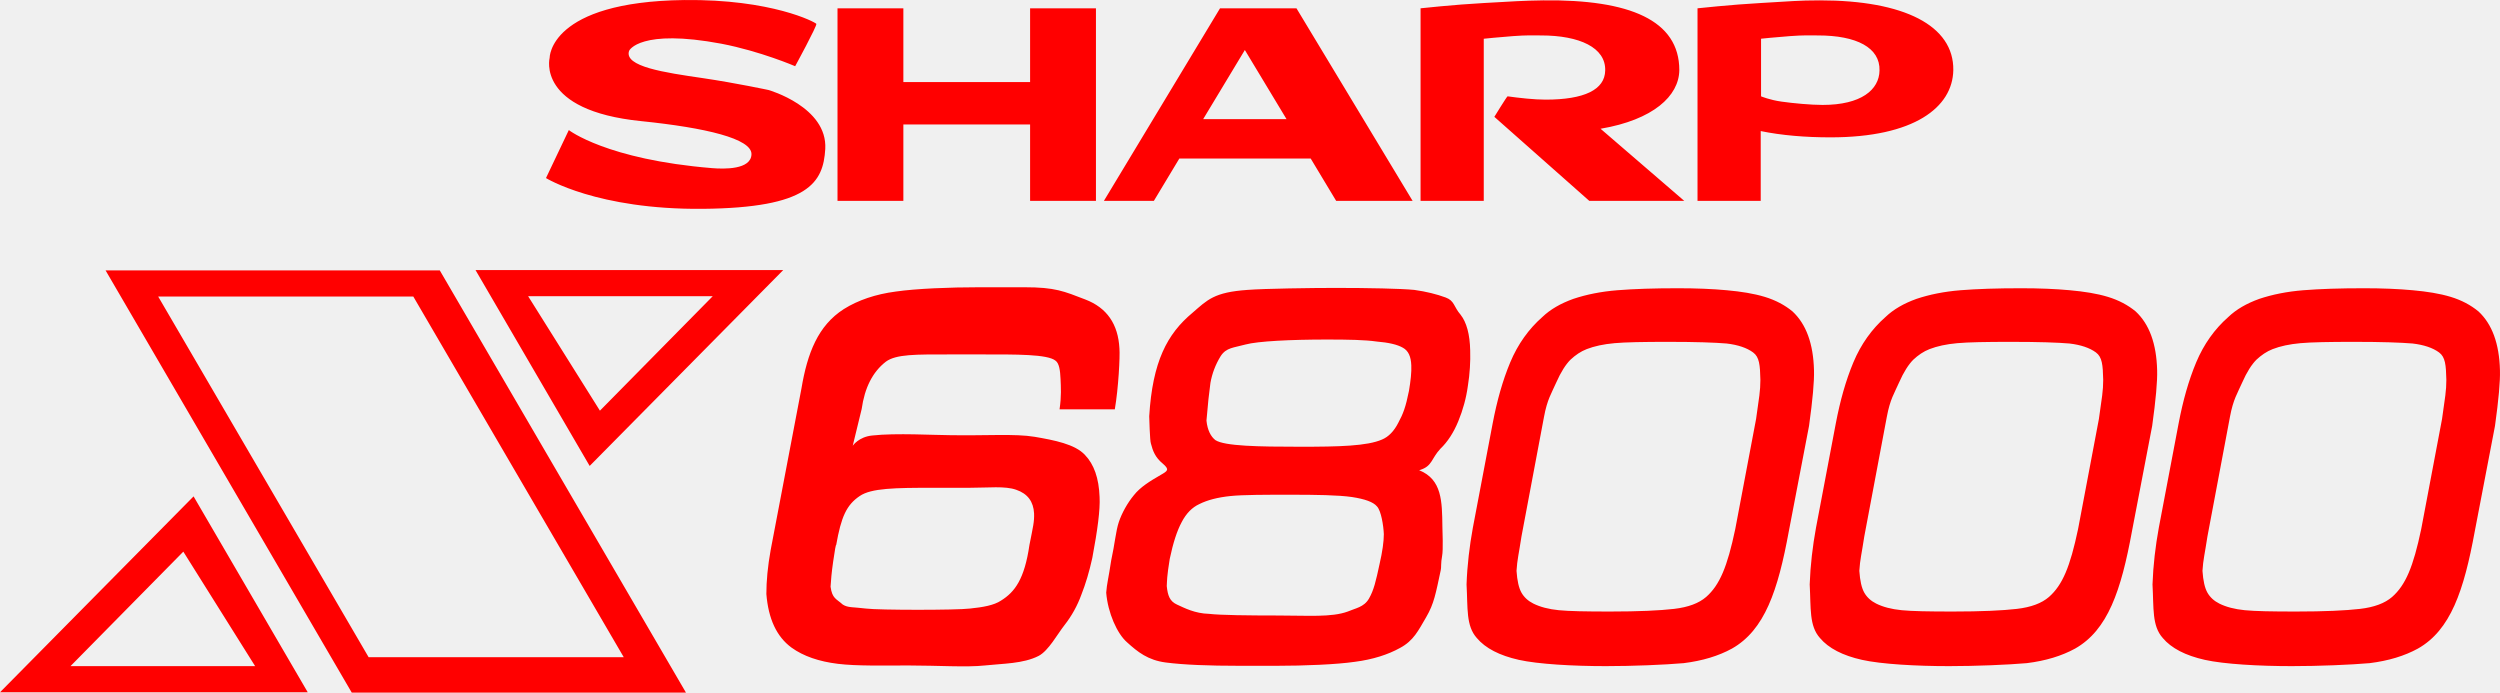
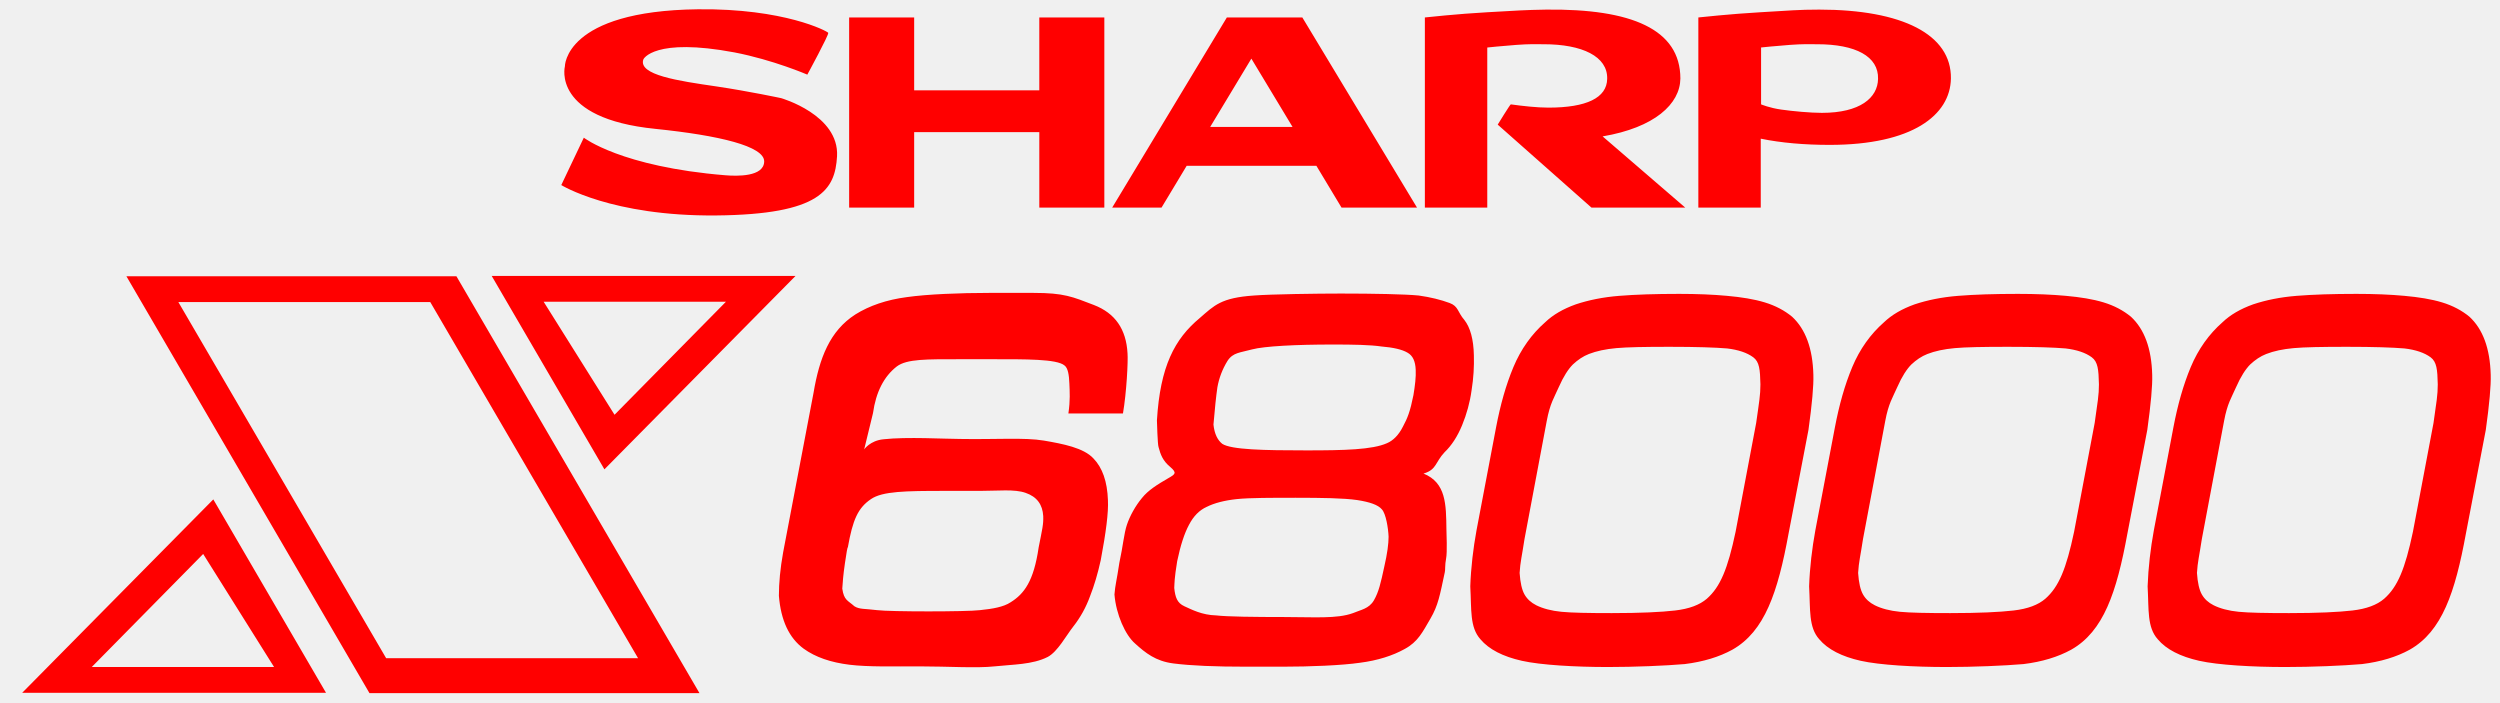
- <svg xmlns="http://www.w3.org/2000/svg" xml:space="preserve" width="400" height="110.817">
-   <path d="m30.9 81.2 74.4 127.6h101L131.9 81.2Zm15.9 7.9h77.1l63.6 109h-77.1zM57.5 149.5-1 208.7h93zm-3.1 16.7 21.7 34.6H20.3ZM177.2 140.3l58.5-59.2h-93zm3.1-16.7L158.6 89h55.8zM251.7 164.2c-.1-.2-.4 1.4-.9 4.9-.5 3.4-.7 6-.8 7.7.5 3.6 1.7 3.6 3.7 5.4 1.6 1 3 .7 7 1.2 3.9.5 27.4.5 31.4 0 4-.4 7.3-1 9.4-2.4 4.2-2.6 7.1-6.5 8.6-16.8 1.1-5.6 1.5-7 1.4-9.6-.2-3.5-1.9-5.9-5.4-7.1-3.4-1.2-8.4-.6-14-.6h-10.9c-11.8 0-18.9.1-22.4 2.5-4 2.7-5.6 6.3-7.1 14.8zm84.2-41h-16.7c.6-4 .4-6.7.3-9.2-.1-2.5-.4-4.7-1.5-5.5-2.4-2-12-1.9-22.3-1.9H286c-10.2 0-16.2-.1-19.3 2.2-4 3.1-6.4 7.9-7.3 14.3l-2.7 11.1s1.8-2.7 5.9-3.1c7.1-.8 19-.1 23.4-.1 10.9.2 19.8-.5 25.7.5 5.8 1 12.2 2.2 15.2 5.5 2.7 2.8 4.2 7 4.4 12.7.2 3.8-.6 9.9-2.2 18.4-.9 4.1-2 7.8-3.3 11.1-1.2 3.3-2.9 6.4-5.1 9.2-2.2 2.8-4.8 7.7-7.8 9.3-4.7 2.4-10.8 2.3-16.3 2.9-5.5.6-14.3 0-23 0-7.8 0-15.7.2-21.4-.5-5.7-.7-10.4-2.3-14-4.9-4.5-3.3-7-8.7-7.6-16.2 0-3.9.4-8.3 1.3-13.3l9.3-48.8c1.8-10.7 5-19 12.8-24 4.3-2.7 9.6-4.5 15.7-5.3 6.2-.9 16.4-1.3 25.2-1.3h13.7c9.3 0 11.9 1.2 18.4 3.7 6.5 2.5 9.9 7.4 10.3 14.8.2 2.4-.3 12-1.4 18.4zM400 102.1c-11 0-20.9.5-24.6 1.5-3.6 1-5.8.9-7.5 3.5-1.6 2.6-2.6 5.3-3.1 8.1-.4 2.8-.8 6.6-1.2 11.4.3 2.9 1.3 4.8 2.7 5.9 2.8 1.8 12.8 2 25.7 2 11.6 0 20.2-.2 24.7-2.2 1.9-.8 3.6-2.5 4.9-5.1 1.4-2.6 2.2-4.6 3.2-9.6.5-3 .8-5.6.7-7.7-.1-2.7-.9-4.4-2.5-5.3-1.7-1-4.4-1.6-8-1.9-3.4-.5-8.5-.6-15-.6zm27.9 39.5c6.9 2.8 6.9 9.4 7 17.1 0 1.1.3 6.9-.1 8.9s-.2 3.5-.4 4.2c-1.5 7-2 10.1-4.4 14.2-2.4 4.1-3.8 7.1-7.9 9.3-3.6 2-8.2 3.5-13.7 4.2-5.5.8-15.2 1.2-23.7 1.2h-11c-9.5 0-17-.3-22.4-1-5.4-.7-8.5-3.2-11.7-6.1-3-2.6-5.8-8.9-6.3-15 .2-2.8.7-4.3 1.5-9.7 1.1-5 1.4-8.9 2.3-11.6.9-2.7 2.6-5.8 4.6-8.2 1.9-2.4 4.8-4.2 8.1-6.1 2.1-1.2 2.7-1.6.6-3.4-2.3-1.9-3-3.8-3.6-6.1-.3-.7-.5-8-.5-8.2 1-16.5 5.4-24.9 13.1-31.3 4.5-3.9 6.5-6.2 16.6-6.9 5.2-.4 19.4-.6 26.6-.6 10 0 19.7.2 23.8.6 3.6.5 6.8 1.3 9.5 2.3 2.7 1 2.4 2.8 4.5 5.2 1.8 2.3 2.8 5.9 2.9 10.8.1 3.4-.1 7-.7 10.7-.5 3.7-1.5 7.3-2.9 10.7-1.4 3.4-3.2 6.2-5.4 8.3-2.8 3-2.4 5.2-6.1 6.4-.8.3-1.2.1-1.2 0s.3-.1.9.1zm-39.1 7.4c-7 0-14.2 0-18 .4-3.8.4-6.9 1.2-9.3 2.4-2.2 1-4 2.8-5.4 5.5-1.4 2.6-2.6 6.3-3.6 11.1-.9 5.5-.8 6.6-.9 8.2.3 2.9.9 4.6 3.1 5.6s5.4 2.7 9.7 2.8c3.3.4 12 .5 20.8.5 9.1 0 16.2.6 21.1-1.2 2.3-1 4.9-1.3 6.4-3.9 1.5-2.6 2.1-5.3 3.2-10.4.9-3.9 1.3-6.9 1.3-9.1-.1-2.5-.8-7.1-2.1-8.4-1.1-1.3-3.6-2.2-7.5-2.8-4.1-.6-10.9-.7-18.8-.7zM484.3 200.8c-9.9 0-20.5-.6-26.3-1.9-5.8-1.3-10.1-3.5-12.7-6.6-3.3-3.7-2.7-9-3.1-16.2.2-5.8.9-11.6 1.9-17.1l6-31.6c1.3-6.8 3-12.9 5.3-18.4 2.3-5.5 5.6-10.1 9.7-13.7 2.4-2.3 5.5-4.1 9.4-5.5 3.9-1.3 8.3-2.2 13.3-2.6 5-.4 11-.6 18.3-.6 5.5 0 10.4.2 14.7.6 4.4.4 8.2 1 11.5 2 3.3 1 6.1 2.5 8.4 4.4 4.1 3.8 6.3 9.7 6.5 17.8.1 3.3-.4 8.9-1.5 16.8l-6.1 31.8c-3.3 18-7.3 29.9-17.2 35.5-4 2.2-8.9 3.7-14.6 4.4-5.8.5-15.3.9-23.5.9zm18.9-98c-7.6 0-13 .1-16.3.4-3.3.3-6.1.9-8.4 1.8-1.8.7-3.4 1.8-4.9 3.2-1.4 1.4-2.9 3.7-4.3 6.9s-2.7 5-3.7 10.4l-6.8 36.1c-.8 5.3-1.3 7-1.5 10.4.2 3 .7 5.2 1.5 6.6.8 1.4 2 2.5 3.6 3.3 2 1 4.6 1.7 7.7 2 3.1.3 8.2.4 15.4.4 8.7 0 15.1-.3 19.4-.8 4.3-.5 7.5-1.7 9.7-3.6 4.1-3.6 6.4-9.1 8.8-20.5l6.3-33.3c.9-6.4 1.3-8.5 1.3-11.8-.1-4.5-.3-6.9-2.2-8.3-1.9-1.4-4.6-2.3-8-2.7-3.6-.3-9.4-.5-17.6-.5zM588 200.8c-9.9 0-20.5-.6-26.3-1.9-5.8-1.3-10.1-3.5-12.7-6.6-3.3-3.7-2.7-9-3.1-16.2.2-5.8.9-11.6 1.9-17.1l6-31.6c1.3-6.8 3-12.9 5.3-18.4 2.3-5.5 5.6-10.1 9.7-13.7 2.4-2.3 5.5-4.1 9.4-5.5 3.9-1.3 8.3-2.2 13.3-2.6 5-.4 11-.6 18.3-.6 5.5 0 10.4.2 14.7.6 4.4.4 8.2 1 11.5 2 3.3 1 6.1 2.5 8.4 4.4 4.1 3.8 6.3 9.7 6.5 17.8.1 3.3-.4 8.9-1.5 16.8l-6.1 31.8c-3.3 18-7.3 29.9-17.2 35.5-4 2.2-8.9 3.7-14.6 4.4-5.8.5-15.4.9-23.5.9zm18.8-98c-7.6 0-13 .1-16.3.4-3.3.3-6.1.9-8.4 1.8-1.8.7-3.4 1.8-4.9 3.2-1.4 1.4-2.9 3.7-4.3 6.9s-2.7 5-3.7 10.4l-6.8 36.1c-.8 5.3-1.3 7-1.5 10.4.2 3 .7 5.2 1.5 6.6.8 1.4 2 2.5 3.6 3.3 2 1 4.6 1.7 7.7 2 3.1.3 8.2.4 15.4.4 8.7 0 15.1-.3 19.4-.8 4.3-.5 7.5-1.7 9.7-3.6 4.1-3.6 6.4-9.1 8.8-20.5l6.3-33.3c.9-6.4 1.3-8.5 1.3-11.8-.1-4.5-.3-6.9-2.2-8.3-1.9-1.4-4.6-2.3-8-2.7-3.5-.3-9.3-.5-17.6-.5zM691.6 200.8c-9.9 0-20.5-.6-26.3-1.9-5.8-1.3-10.1-3.5-12.7-6.6-3.3-3.7-2.7-9-3.1-16.2.2-5.8.9-11.6 1.9-17.1l6-31.6c1.3-6.8 3-12.9 5.3-18.4 2.3-5.5 5.6-10.1 9.7-13.7 2.4-2.3 5.5-4.1 9.4-5.5 3.9-1.3 8.3-2.2 13.3-2.6 5-.4 11-.6 18.3-.6 5.5 0 10.4.2 14.7.6 4.4.4 8.2 1 11.5 2 3.3 1 6.1 2.5 8.4 4.4 4.1 3.8 6.3 9.7 6.5 17.8.1 3.3-.4 8.9-1.5 16.8l-6.1 31.8c-3.3 18-7.3 29.9-17.2 35.5-4 2.2-8.9 3.7-14.6 4.4-5.8.5-15.3.9-23.5.9zm18.9-98c-7.6 0-13 .1-16.3.4-3.3.3-6.1.9-8.4 1.8-1.8.7-3.4 1.8-4.9 3.2-1.4 1.4-2.9 3.7-4.3 6.9s-2.7 5-3.7 10.4l-6.8 36.1c-.8 5.3-1.3 7-1.5 10.4.2 3 .7 5.2 1.5 6.6.8 1.4 2 2.5 3.6 3.3 2 1 4.6 1.7 7.7 2 3.1.3 8.2.4 15.4.4 8.7 0 15.1-.3 19.4-.8 4.3-.5 7.5-1.7 9.7-3.6 4.1-3.6 6.4-9.1 8.8-20.5l6.3-33.3c.9-6.4 1.3-8.5 1.3-11.8-.1-4.5-.3-6.9-2.2-8.3-1.9-1.4-4.6-2.3-8-2.7-3.6-.3-9.4-.5-17.6-.5zM272 37.1h38.3v23.1h19.9V2h-19.9v22.3H272V2h-19.9v58.2H272zM375.2 14.6l12.6 20.9h-25.2zm19.9 32.8 7.7 12.8h23.1L390.8 2h-23.1l-35.1 58.2h15.1l7.7-12.8zM512 2v58.2h19.1V39.1c6.3 1.3 13.5 1.9 21.1 1.9 25.3 0 36.9-9.1 37.1-20.3C589.5 7.2 574.4-.4 549-.4c-6.6 0-8.9.3-17.9.8C522.1.9 512 2 512 2Zm19.1 9.2s4.7-.5 8.9-.8c4.2-.3 5.3-.2 8.4-.2 11.7 0 18.8 3.7 18.6 10.6-.1 5.8-5.5 10.4-17.2 10.4-3.5 0-8.9-.5-12.4-1-3.6-.5-6.2-1.6-6.2-1.6V11.2ZM428.3 2v58.2h19.1v-49s4.7-.5 8.9-.8c4.2-.3 5.3-.2 8.4-.2 11.7 0 19.6 3.7 19.4 10.6-.1 5.8-6.3 8.8-18 8.8-3.5 0-7.9-.5-11.5-1-.2 0-4 6.2-4 6.2l28.7 25.4H508l-25.3-21.8c15.9-2.7 23.7-9.9 23.8-17.7 0-15.1-15-21.4-41.1-21.1-6.6.1-8.9.3-17.9.8-9.2.5-19.2 1.6-19.2 1.6ZM239.3 19.5s6.7-12.3 6.4-12.8c-.3-.5-13.5-7.5-39.9-7.2C164.9 0 165.1 17 165.1 17s-4.1 15.9 27.7 19.1c19.5 2 33.4 5.3 33.3 10-.1 4.7-8.3 4.5-11.9 4.2-31.9-2.6-43.3-11.5-43.3-11.5L164 53.3s15.4 9.6 47.4 9.3c32-.3 36.4-7.9 37-18.1.7-12.7-17.1-17.8-17.1-17.8s-9.8-2.1-19.9-3.6c-11.7-1.7-23.8-3.5-22.3-8.2 0-.2 3.4-6.8 27.9-2.2 11.9 2.3 22.3 6.8 22.3 6.8z" style="fill:red" transform="translate(.53 .27) scale(.52944)" />
+ <svg xmlns="http://www.w3.org/2000/svg" xml:space="preserve" width="405.09" height="113.816" version="1.1" id="svg1">
+   <defs id="defs1" />
+   <path id="path3" style="display:none;fill:#ffffff;stroke-width:0.529;stroke-linecap:square" d="M 113.061,0.005 C 102.026,0.14 96.265,2.493 93.211,5.095 91.684,6.396 90.865,7.755 90.453,8.818 90.042,9.88 90.031,10.786 90.031,10.786 l 0.047,-0.391 c 0,0 -0.659,2.834 1.229,5.633 1.887,2.799 6.067,5.473 14.736,6.346 h 0.002 c 5.114,0.525 9.483,1.226 12.451,2.062 1.484,0.418 2.619,0.883 3.252,1.281 0.633,0.398 0.576,0.546 0.578,0.426 -0.004,0.186 0.018,0.133 -0.146,0.258 -0.164,0.125 -0.57,0.302 -1.102,0.408 -1.063,0.212 -2.541,0.17 -3.428,0.096 h -0.004 c -8.321,-0.678 -13.912,-2.173 -17.393,-3.471 -3.48,-1.298 -4.73,-2.307 -4.73,-2.307 l -1.473,-1.15 -5.033,10.576 1.137,0.707 c 0,0 2.26,1.393 6.555,2.686 4.295,1.293 10.724,2.548 19.348,2.467 8.589,-0.081 13.631,-1.082 16.807,-3.053 1.568,-0.973 2.579,-2.219 3.229,-3.576 v 5.357 h 13.535 V 22.911 h 17.277 v 12.23 h 10.65 2.887 8.613 l 4.076,-6.777 h 19.322 l 4.076,6.777 h 12.85 2.887 10.225 V 22.025 l 14.822,13.117 h 16.381 3.422 9.689 V 24.198 c 3.013,0.492 6.242,0.777 9.672,0.777 6.877,0 12.018,-1.215 15.58,-3.365 3.562,-2.151 5.5,-5.38 5.563,-8.855 v -0.002 -0.002 c 0.061,-4.137 -2.392,-7.545 -6.396,-9.619 -4.005,-2.075 -9.566,-3.074 -16.439,-3.074 -3.54,0 -4.815,0.162 -9.561,0.426 -4.825,0.268 -10.191,0.854 -10.191,0.854 l -1.338,0.146 V 12.099 c -0.23,-4.177 -2.578,-7.469 -6.453,-9.361 -4.077,-1.991 -9.703,-2.761 -16.736,-2.68 h -0.004 -0.002 c -3.519,0.053 -4.78,0.162 -9.537,0.426 -4.931,0.268 -10.246,0.854 -10.246,0.854 l -1.335,0.146 V 30.357 L 211.873,1.327 H 197.947 L 180.441,30.357 V 1.327 H 166.904 V 13.134 H 149.629 V 1.327 H 136.092 V 21.163 c -0.989,-1.853 -2.507,-3.327 -4.023,-4.322 -2.53,-1.66 -5.076,-2.377 -5.076,-2.377 l -0.049,-0.016 -0.049,-0.01 c 0,0 -5.222,-1.12 -10.631,-1.924 h -0.002 -0.004 c -3.095,-0.45 -6.218,-0.921 -8.318,-1.531 -0.983,-0.286 -1.667,-0.617 -2.01,-0.854 0.231,-0.161 0.516,-0.362 1.234,-0.564 1.738,-0.489 5.22,-0.789 11.561,0.4 6.102,1.179 11.494,3.504 11.494,3.504 l 1.258,0.543 0.654,-1.201 c 0,0 0.892,-1.638 1.768,-3.314 0.438,-0.838 0.871,-1.683 1.195,-2.361 0.162,-0.339 0.298,-0.632 0.402,-0.893 0.052,-0.13 0.096,-0.246 0.141,-0.406 0.022,-0.08 0.046,-0.168 0.062,-0.326 0.016,-0.158 0.127,-0.404 -0.211,-0.967 -0.218,-0.363 -0.301,-0.368 -0.377,-0.43 -0.076,-0.061 -0.134,-0.1 -0.193,-0.139 -0.118,-0.077 -0.237,-0.147 -0.381,-0.225 -0.287,-0.155 -0.663,-0.337 -1.146,-0.543 -0.967,-0.413 -2.357,-0.919 -4.18,-1.406 -3.646,-0.975 -9.026,-1.878 -16.15,-1.797 z M 250.15,8.669 c 2.939,0 5.33,0.494 6.803,1.266 1.472,0.771 2.005,1.558 1.969,2.805 v 0.008 0.01 c -0.017,1.006 -0.361,1.543 -1.619,2.156 -1.258,0.613 -3.441,1.027 -6.41,1.027 -1.71,0 -4.007,-0.255 -5.883,-0.516 l -0.104,-0.014 h -0.104 c -4.1e-4,0 -0.224,0.015 -0.311,0.033 -0.087,0.018 -0.158,0.04 -0.219,0.062 -0.121,0.045 -0.2,0.091 -0.262,0.129 -0.123,0.075 -0.18,0.126 -0.227,0.168 -0.093,0.083 -0.128,0.13 -0.162,0.17 -0.069,0.081 -0.109,0.135 -0.154,0.197 -0.09,0.124 -0.185,0.263 -0.293,0.426 -0.2,0.302 -0.444,0.687 -0.686,1.07 V 9.07 c 0.852,-0.086 1.764,-0.186 3.32,-0.297 2.181,-0.156 2.666,-0.104 4.34,-0.104 z m 44.314,0 c 2.939,0 5.207,0.497 6.557,1.248 1.35,0.751 1.829,1.517 1.791,2.822 v 0.008 0.01 c -0.019,1.077 -0.43,1.916 -1.58,2.68 -1.15,0.763 -3.125,1.352 -6.025,1.352 -1.71,0 -4.576,-0.262 -6.354,-0.516 h -0.004 -0.002 c -0.811,-0.113 -1.483,-0.287 -1.99,-0.438 V 9.066 c 0.865,-0.087 1.734,-0.184 3.266,-0.293 2.181,-0.156 2.668,-0.104 4.342,-0.104 z m -91.699,3.736 4.016,6.658 h -8.031 z m 70.928,0.971 v 18.816 l -10.758,-9.266 c 2.949,-0.788 5.323,-1.913 7.111,-3.322 2.164,-1.705 3.419,-3.904 3.646,-6.229 z M 77.061,43.206 97.627,78.497 132.5,43.206 Z m -59.191,0.053 41.139,70.557 H 115.955 L 74.814,43.259 Z M 160.252,45.96 c -4.7,0 -10.095,0.203 -13.547,0.703 -3.402,0.447 -6.414,1.456 -8.904,3.02 l -0.006,0.004 -0.008,0.006 c -4.608,2.954 -6.465,7.892 -7.445,13.719 l -4.92,25.812 -0.002,0.008 c -0.49,2.722 -0.711,5.139 -0.711,7.307 v 0.061 l 0.004,0.061 c 0.34,4.244 1.835,7.614 4.633,9.666 l 0.004,0.004 0.006,0.002 c 2.172,1.568 4.914,2.475 8.107,2.867 3.219,0.395 7.408,0.277 11.512,0.277 4.537,0 9.149,0.338 12.34,-0.01 2.775,-0.303 6.177,-0.174 9.148,-1.691 l 0.014,-0.006 0.012,-0.006 c 1.196,-0.638 1.993,-1.658 2.727,-2.66 0.734,-1.002 1.38,-2.027 1.877,-2.66 1.26,-1.604 2.233,-3.381 2.92,-5.264 0.72,-1.831 1.323,-3.859 1.812,-6.09 l 0.006,-0.021 0.004,-0.021 c 0.853,-4.534 1.307,-7.783 1.187,-10.088 -0.116,-3.235 -0.989,-5.858 -2.73,-7.676 -2.182,-2.388 -5.807,-2.838 -8.889,-3.369 l -0.002,-0.002 h -0.002 c -3.482,-0.59 -8.138,-0.181 -13.83,-0.285 h -0.016 -0.014 c -2.169,0 -8.503,-0.391 -12.545,0.062 -0.267,0.027 -0.462,0.128 -0.705,0.184 l 0.643,-2.646 0.01,-0.074 c 0.438,-3.116 1.539,-5.216 3.283,-6.576 0.442,-0.325 1.365,-0.619 2.92,-0.748 1.561,-0.13 3.689,-0.119 6.395,-0.119 h 5.137 c 2.731,0 5.352,-0.011 7.387,0.104 1.017,0.057 1.89,0.147 2.52,0.27 0.629,0.122 1.004,0.339 0.939,0.285 l 0.037,0.031 0.041,0.029 c -0.185,-0.135 -0.062,-0.096 0.018,0.246 0.08,0.342 0.135,0.892 0.16,1.512 0.054,1.36 0.153,2.616 -0.143,4.588 l -0.26,1.725 h 11.848 l 0.215,-1.246 c 0.306,-1.78 0.518,-3.929 0.646,-5.818 0.128,-1.88 0.183,-3.374 0.109,-4.279 -0.241,-4.329 -2.524,-7.641 -6.408,-9.135 -3.416,-1.314 -5.228,-2.059 -10.281,-2.059 z m 57.02,0.105 c -3.838,0 -11.266,0.098 -14.191,0.322 -5.534,0.385 -7.324,1.987 -9.639,3.994 -0.002,0.001 -0.002,0.003 -0.004,0.004 -4.354,3.621 -6.925,8.664 -7.469,17.631 l -0.004,0.047 v 0.045 c 0,0.276 0.007,0.331 0.019,0.719 0.013,0.388 0.031,0.898 0.055,1.42 0.024,0.522 0.053,1.053 0.088,1.498 0.017,0.223 0.035,0.422 0.059,0.605 0.021,0.168 0.009,0.276 0.15,0.631 0.303,1.109 0.818,2.325 1.9,3.406 -1.642,0.953 -3.213,1.921 -4.371,3.379 -1.191,1.434 -2.151,3.175 -2.695,4.809 -0.582,1.746 -0.698,3.75 -1.258,6.293 l -0.012,0.051 -0.008,0.053 c -0.416,2.809 -0.691,3.626 -0.807,5.248 l -0.008,0.115 0.01,0.115 c 0.295,3.596 1.699,7.082 3.84,8.943 1.73,1.567 3.764,3.173 6.992,3.592 2.98,0.386 6.99,0.543 12.051,0.543 h 5.824 c 4.542,0 9.661,-0.202 12.752,-0.65 3.062,-0.391 5.669,-1.23 7.766,-2.393 2.54,-1.366 3.525,-3.37 4.762,-5.482 1.376,-2.351 1.706,-4.258 2.477,-7.863 0.167,-0.584 0.111,-0.863 0.123,-1.213 0.012,-0.35 0.035,-0.717 0.117,-1.129 0.175,-0.874 0.148,-1.849 0.135,-2.85 -0.014,-1.001 -0.053,-2.003 -0.053,-2.158 v -0.008 -0.01 c -0.026,-2.033 -0.011,-4.031 -0.564,-5.906 -0.341,-1.155 -1.011,-2.234 -1.961,-3.123 0.176,-0.191 0.398,-0.381 0.521,-0.566 0.471,-0.71 0.691,-1.223 1.283,-1.857 l -0.06,0.061 c 1.351,-1.289 2.406,-2.956 3.209,-4.906 0.785,-1.906 1.347,-3.931 1.631,-6.018 0.331,-2.047 0.443,-4.034 0.389,-5.914 v -0.004 c -0.057,-2.782 -0.599,-5.006 -1.854,-6.609 l -0.025,-0.031 -0.027,-0.031 c -0.41,-0.469 -0.558,-0.845 -0.914,-1.438 -0.356,-0.593 -1.07,-1.362 -2.076,-1.734 -1.547,-0.573 -3.344,-1.019 -5.346,-1.297 l -0.029,-0.004 -0.029,-0.004 c -2.35,-0.229 -7.433,-0.324 -12.747,-0.324 z m 54.797,0.053 c -3.892,0 -7.104,0.106 -9.807,0.322 -2.756,0.22 -5.208,0.72 -7.396,1.449 l -0.016,0.006 -0.018,0.006 c -2.205,0.792 -4.04,1.841 -5.492,3.229 -2.331,2.056 -4.203,4.676 -5.496,7.77 -1.269,3.033 -2.194,6.364 -2.896,10.039 l -3.178,16.738 -0.002,0.006 c -0.541,2.973 -0.918,6.113 -1.027,9.27 l -0.004,0.066 0.004,0.068 c 0.102,1.844 0.069,3.499 0.252,5.072 0.182,1.569 0.627,3.13 1.76,4.406 1.676,1.984 4.268,3.243 7.523,3.973 3.355,0.752 8.95,1.043 14.252,1.043 4.39,0 9.428,-0.212 12.57,-0.482 l 0.027,-0.002 0.027,-0.004 c 3.172,-0.39 5.951,-1.229 8.27,-2.504 l 0.008,-0.004 0.008,-0.004 c 2.942,-1.664 5.004,-4.299 6.494,-7.631 1.489,-3.329 2.466,-7.382 3.348,-12.189 l 0.002,-0.01 3.234,-16.863 0.006,-0.039 c 0.587,-4.217 0.866,-7.197 0.807,-9.146 -0.114,-4.538 -1.379,-8.124 -3.92,-10.479 l -0.031,-0.029 -0.033,-0.025 c -1.38,-1.14 -3.049,-2.027 -4.969,-2.609 -1.893,-0.574 -3.997,-0.9 -6.383,-1.117 h -0.004 c -2.335,-0.217 -4.971,-0.324 -7.918,-0.324 z m 54.904,0 c -3.892,0 -7.106,0.106 -9.809,0.322 -2.756,0.22 -5.208,0.72 -7.396,1.449 l -0.016,0.006 -0.018,0.006 c -2.205,0.792 -4.04,1.841 -5.492,3.229 -2.331,2.056 -4.203,4.676 -5.496,7.77 -1.269,3.033 -2.192,6.364 -2.895,10.039 l -3.18,16.738 -0.002,0.006 c -0.541,2.973 -0.918,6.113 -1.027,9.27 l -0.002,0.066 0.002,0.068 c 0.102,1.844 0.071,3.499 0.254,5.072 0.182,1.568 0.626,3.128 1.758,4.404 1.676,1.985 4.266,3.245 7.523,3.975 3.355,0.752 8.95,1.043 14.252,1.043 4.338,0 9.429,-0.211 12.572,-0.482 l 0.027,-0.002 0.025,-0.004 c 3.172,-0.39 5.951,-1.229 8.27,-2.504 l 0.01,-0.004 0.006,-0.004 c 2.942,-1.664 5.006,-4.299 6.496,-7.631 1.489,-3.329 2.464,-7.382 3.346,-12.189 l 0.002,-0.01 3.234,-16.863 0.006,-0.039 c 0.587,-4.212 0.867,-7.187 0.809,-9.137 v -0.004 c -0.113,-4.54 -1.38,-8.129 -3.922,-10.484 l -0.031,-0.029 -0.033,-0.027 c -1.38,-1.14 -3.047,-2.026 -4.967,-2.607 -1.893,-0.574 -3.999,-0.9 -6.385,-1.117 h -0.004 c -2.335,-0.217 -4.971,-0.324 -7.918,-0.324 z m 54.85,0 c -3.892,0 -7.106,0.106 -9.809,0.322 -2.756,0.22 -5.208,0.72 -7.396,1.449 l -0.016,0.006 -0.018,0.006 c -2.203,0.791 -4.037,1.839 -5.488,3.225 -2.332,2.057 -4.206,4.679 -5.5,7.773 -1.269,3.033 -2.192,6.364 -2.895,10.039 l -3.178,16.738 -0.002,0.006 c -0.541,2.973 -0.92,6.113 -1.029,9.27 l -0.002,0.066 0.004,0.068 c 0.102,1.844 0.069,3.499 0.252,5.072 0.182,1.569 0.627,3.13 1.76,4.406 1.676,1.984 4.266,3.243 7.521,3.973 3.355,0.752 8.952,1.043 14.254,1.043 4.39,0 9.428,-0.212 12.57,-0.482 l 0.027,-0.002 0.027,-0.004 c 3.172,-0.39 5.949,-1.229 8.268,-2.504 l 0.01,-0.004 0.008,-0.004 c 2.942,-1.664 5.004,-4.299 6.494,-7.631 1.489,-3.329 2.464,-7.382 3.346,-12.189 l 3.238,-16.873 0.004,-0.039 c 0.587,-4.212 0.867,-7.187 0.809,-9.137 v -0.004 c -0.113,-4.54 -1.38,-8.129 -3.922,-10.484 l -0.031,-0.029 -0.033,-0.027 c -1.38,-1.14 -3.047,-2.026 -4.967,-2.607 -1.893,-0.574 -3.999,-0.9 -6.385,-1.117 h -0.002 C 387.408,46.226 384.77,46.118 381.823,46.118 Z M 90.801,50.39 H 114.049 L 99.842,64.804 Z m -59.291,0.053 H 68.855 L 100.777,105.152 H 63.432 Z m 184.387,6.883 c 3.426,0 6.108,0.065 7.723,0.303 l 0.047,0.006 0.047,0.004 c 1.803,0.15 3.072,0.494 3.6,0.805 l 0.014,0.006 0.012,0.008 c 0.33,0.186 0.516,0.396 0.559,1.553 l 0.002,0.01 v 0.008 c 0.043,0.905 -0.095,2.203 -0.35,3.736 -0.51,2.545 -0.838,3.343 -1.537,4.641 l -0.012,0.02 -0.01,0.021 c -0.571,1.143 -1.236,1.735 -1.836,1.988 l -0.014,0.004 -0.012,0.008 c -1.768,0.786 -6.345,1.033 -12.469,1.033 -3.407,0 -6.422,-0.027 -8.717,-0.168 -2.232,-0.138 -3.849,-0.564 -4.012,-0.635 -0.327,-0.282 -0.658,-0.821 -0.793,-1.939 0.203,-2.399 0.406,-4.342 0.604,-5.729 0.232,-1.289 0.686,-2.514 1.422,-3.719 0.278,-0.423 0.4,-0.49 0.842,-0.645 0.444,-0.155 1.222,-0.29 2.256,-0.576 0.715,-0.193 2.518,-0.417 4.76,-0.547 2.242,-0.13 4.986,-0.195 7.875,-0.195 z m 54.637,0.369 c 4.302,0 7.334,0.108 9.164,0.26 1.621,0.193 2.797,0.624 3.5,1.143 0.194,0.143 0.257,0.212 0.367,0.703 0.109,0.487 0.161,1.336 0.188,2.494 -0.001,1.612 -0.195,2.636 -0.668,5.994 l -3.326,17.574 c -1.249,5.927 -2.366,8.431 -4.172,10.02 -0.857,0.739 -2.241,1.306 -4.326,1.549 -2.175,0.253 -5.526,0.414 -10.098,0.414 -3.798,0 -6.492,-0.058 -8.008,-0.205 -1.499,-0.145 -2.707,-0.486 -3.551,-0.908 -0.624,-0.312 -1.003,-0.674 -1.273,-1.148 -0.215,-0.377 -0.483,-1.344 -0.588,-2.75 0.102,-1.623 0.345,-2.483 0.766,-5.264 l 3.594,-19.08 v -0.002 c 0.498,-2.689 1.064,-3.36 1.859,-5.178 0.683,-1.56 1.408,-2.626 1.945,-3.17 0.685,-0.636 1.362,-1.096 2.094,-1.381 l 0.002,-0.002 h 0.002 c 1.044,-0.408 2.391,-0.706 4.035,-0.855 1.63,-0.148 4.484,-0.207 8.494,-0.207 z m 54.852,0 c 4.357,0 7.391,0.109 9.162,0.26 1.62,0.193 2.797,0.624 3.5,1.143 0.194,0.143 0.257,0.212 0.367,0.703 0.11,0.488 0.161,1.338 0.188,2.502 -0.002,1.608 -0.196,2.634 -0.668,5.986 l -3.324,17.574 c -1.249,5.927 -2.368,8.431 -4.174,10.02 -0.857,0.739 -2.239,1.306 -4.324,1.549 -2.175,0.253 -5.526,0.414 -10.098,0.414 -3.798,0 -6.494,-0.058 -8.01,-0.205 -1.499,-0.145 -2.707,-0.486 -3.551,-0.908 -0.624,-0.312 -1.003,-0.674 -1.273,-1.148 -0.215,-0.377 -0.483,-1.344 -0.588,-2.75 0.102,-1.623 0.345,-2.483 0.766,-5.264 l 3.594,-19.08 0.002,-0.002 c 0.498,-2.689 1.062,-3.36 1.857,-5.178 0.683,-1.56 1.408,-2.626 1.945,-3.17 0.685,-0.636 1.364,-1.096 2.096,-1.381 v -0.002 h 0.002 c 1.044,-0.408 2.393,-0.706 4.037,-0.855 1.63,-0.148 4.484,-0.207 8.494,-0.207 z m 54.902,0 c 4.302,0 7.332,0.108 9.162,0.26 1.621,0.193 2.798,0.624 3.502,1.143 0.194,0.143 0.255,0.212 0.365,0.703 0.11,0.488 0.161,1.338 0.188,2.502 -0.002,1.608 -0.194,2.634 -0.666,5.986 l -3.326,17.574 c -1.249,5.927 -2.368,8.431 -4.174,10.02 -0.857,0.739 -2.239,1.306 -4.324,1.549 -2.175,0.253 -5.526,0.414 -10.098,0.414 -3.798,0 -6.492,-0.058 -8.008,-0.205 -1.499,-0.145 -2.707,-0.486 -3.551,-0.908 -0.624,-0.312 -1.004,-0.674 -1.275,-1.148 -0.215,-0.377 -0.481,-1.346 -0.586,-2.754 0.102,-1.621 0.343,-2.481 0.764,-5.26 l 3.596,-19.08 v -0.002 c 0.498,-2.689 1.062,-3.36 1.857,-5.178 0.683,-1.56 1.408,-2.626 1.945,-3.17 0.685,-0.636 1.364,-1.096 2.096,-1.381 l 0.002,-0.002 c 1.044,-0.408 2.393,-0.706 4.037,-0.855 1.63,-0.148 4.484,-0.207 8.494,-0.207 z M 34.873,78.474 0,113.763 h 55.438 z m 128.049,2.525 c 1.192,0.004 2.151,0.063 2.76,0.277 l 0.008,0.002 0.006,0.002 c 1.408,0.483 1.762,1.017 1.844,2.414 0.044,1.19 -0.127,1.749 -0.711,4.721 l -0.008,0.035 -0.006,0.037 c -0.381,2.617 -0.93,4.318 -1.566,5.463 -0.636,1.145 -1.335,1.78 -2.293,2.373 l -0.019,0.012 -0.021,0.016 c -0.673,0.449 -2.244,0.82 -4.295,1.025 l -0.018,0.002 -0.019,0.002 c -1.4,0.175 -14.935,0.168 -16.246,0 h -0.002 -0.004 c -1.117,-0.14 -1.888,-0.171 -2.355,-0.221 -0.45,-0.048 -0.531,-0.078 -0.715,-0.191 -0.481,-0.409 -0.895,-0.712 -0.988,-0.814 -0.099,-0.109 -0.181,-0.3 -0.275,-0.885 0.05,-0.811 0.156,-1.994 0.365,-3.49 l 0.496,-2.814 c 0.388,-2.196 0.785,-3.682 1.262,-4.689 0.476,-1.007 0.98,-1.57 1.859,-2.164 l 0.004,-0.002 0.004,-0.004 c 1.089,-0.747 4.773,-1.061 11.012,-1.061 h 5.771 c 1.536,0 2.96,-0.049 4.152,-0.045 z m 47.045,1.156 c 4.168,0 7.773,0.069 9.732,0.355 5.2e-4,1.06e-4 0.003,-1.11e-4 0.004,0 1.929,0.299 2.964,0.874 3.043,0.967 l 0.039,0.047 0.045,0.045 c -0.186,-0.186 0.226,0.485 0.389,1.24 0.16,0.744 0.257,1.612 0.281,2.172 -0.002,0.983 -0.19,2.471 -0.648,4.455 l -0.002,0.01 -0.002,0.012 c -0.582,2.697 -0.871,3.935 -1.527,5.072 -0.222,0.385 -0.439,0.538 -0.871,0.74 -0.432,0.202 -1.068,0.374 -1.816,0.699 l 0.08,-0.033 c -2.053,0.754 -5.769,0.543 -10.652,0.543 -4.648,0 -9.368,-0.076 -10.832,-0.254 l -0.072,-0.008 -0.072,-0.002 c -1.899,-0.044 -3.302,-0.78 -4.551,-1.348 -0.338,-0.153 -0.377,-0.213 -0.48,-0.418 -0.096,-0.19 -0.196,-0.628 -0.268,-1.236 0.049,-0.876 -0.003,-1.307 0.439,-4.018 0.51,-2.437 1.124,-4.274 1.75,-5.436 l 0.006,-0.01 0.004,-0.012 c 0.625,-1.205 1.32,-1.86 2.148,-2.236 l 0.025,-0.012 0.025,-0.012 c 1.047,-0.524 2.521,-0.922 4.41,-1.121 1.816,-0.191 5.667,-0.203 9.373,-0.203 z M 32.658,92.165 41.699,106.581 H 18.451 Z" />
+   <path d="M 20.48,44.76 59.87,112.316 H 113.343 L 73.953,44.76 Z m 8.418,4.183 H 69.717 L 103.39,106.651 H 62.57 Z M 34.563,80.921 3.59,112.263 H 52.828 Z M 32.921,89.762 44.41,108.081 H 14.867 Z M 97.937,76.05 128.909,44.707 H 79.671 Z M 99.578,67.208 88.089,48.889 h 29.543 z m 37.802,21.495 c -0.053,-0.106 -0.212,0.741 -0.476,2.594 -0.265,1.8 -0.371,3.177 -0.424,4.077 0.265,1.906 0.9,1.906 1.959,2.859 0.847,0.529 1.588,0.371 3.706,0.635 2.065,0.265 14.507,0.265 16.624,0 2.118,-0.212 3.865,-0.529 4.977,-1.271 2.224,-1.377 3.759,-3.441 4.553,-8.895 0.582,-2.965 0.794,-3.706 0.741,-5.083 -0.106,-1.853 -1.006,-3.124 -2.859,-3.759 -1.8,-0.635 -4.447,-0.318 -7.412,-0.318 h -5.771 c -6.247,0 -10.006,0.053 -11.859,1.324 -2.118,1.429 -2.965,3.335 -3.759,7.836 z m 44.579,-21.707 h -8.842 c 0.318,-2.118 0.212,-3.547 0.159,-4.871 -0.053,-1.324 -0.212,-2.488 -0.794,-2.912 -1.271,-1.059 -6.353,-1.006 -11.807,-1.006 h -5.136 c -5.4,0 -8.577,-0.053 -10.218,1.165 -2.118,1.641 -3.388,4.183 -3.865,7.571 l -1.429,5.877 c 0,0 0.953,-1.429 3.124,-1.641 3.759,-0.424 10.059,-0.053 12.389,-0.053 5.771,0.106 10.483,-0.265 13.607,0.265 3.071,0.529 6.459,1.165 8.047,2.912 1.429,1.482 2.224,3.706 2.33,6.724 0.106,2.012 -0.318,5.241 -1.165,9.742 -0.476,2.171 -1.059,4.13 -1.747,5.877 -0.635,1.747 -1.535,3.388 -2.7,4.871 -1.165,1.482 -2.541,4.077 -4.13,4.924 -2.488,1.271 -5.718,1.218 -8.63,1.535 -2.912,0.318 -7.571,0 -12.177,0 -4.13,0 -8.312,0.106 -11.33,-0.265 -3.018,-0.371 -5.506,-1.218 -7.412,-2.594 -2.382,-1.747 -3.706,-4.606 -4.024,-8.577 0,-2.065 0.212,-4.394 0.688,-7.042 l 4.924,-25.837 c 0.953,-5.665 2.647,-10.059 6.777,-12.707 2.277,-1.429 5.083,-2.382 8.312,-2.806 3.283,-0.476 8.683,-0.688 13.342,-0.688 h 7.253 c 4.924,0 6.3,0.635 9.742,1.959 3.441,1.324 5.241,3.918 5.453,7.836 0.106,1.271 -0.159,6.353 -0.741,9.742 z m 33.937,-11.171 c -5.824,0 -11.065,0.265 -13.024,0.794 -1.906,0.529 -3.071,0.476 -3.971,1.853 -0.847,1.377 -1.377,2.806 -1.641,4.288 -0.212,1.482 -0.424,3.494 -0.635,6.036 0.159,1.535 0.688,2.541 1.429,3.124 1.482,0.953 6.777,1.059 13.607,1.059 6.142,0 10.695,-0.106 13.077,-1.165 1.006,-0.424 1.906,-1.324 2.594,-2.7 0.741,-1.377 1.165,-2.435 1.694,-5.083 0.265,-1.588 0.424,-2.965 0.371,-4.077 -0.053,-1.429 -0.476,-2.33 -1.324,-2.806 -0.9,-0.529 -2.33,-0.847 -4.236,-1.006 -1.8,-0.265 -4.5,-0.318 -7.942,-0.318 z m 14.771,20.913 c 3.653,1.482 3.653,4.977 3.706,9.053 0,0.582 0.159,3.653 -0.053,4.712 -0.212,1.059 -0.106,1.853 -0.212,2.224 -0.794,3.706 -1.059,5.347 -2.33,7.518 -1.271,2.171 -2.012,3.759 -4.183,4.924 -1.906,1.059 -4.341,1.853 -7.253,2.224 -2.912,0.424 -8.047,0.635 -12.548,0.635 h -5.824 c -5.03,0 -9,-0.159 -11.859,-0.529 -2.859,-0.371 -4.5,-1.694 -6.194,-3.23 -1.588,-1.377 -3.071,-4.712 -3.335,-7.942 0.106,-1.482 0.371,-2.277 0.794,-5.136 0.582,-2.647 0.741,-4.712 1.218,-6.142 0.476,-1.429 1.377,-3.071 2.435,-4.341 1.006,-1.271 2.541,-2.224 4.288,-3.23 1.112,-0.635 1.429,-0.847 0.318,-1.8 -1.218,-1.006 -1.588,-2.012 -1.906,-3.23 -0.159,-0.371 -0.265,-4.236 -0.265,-4.341 0.529,-8.736 2.859,-13.183 6.936,-16.571 2.382,-2.065 3.441,-3.283 8.789,-3.653 2.753,-0.212 10.271,-0.318 14.083,-0.318 5.294,0 10.43,0.106 12.601,0.318 1.906,0.265 3.6,0.688 5.03,1.218 1.429,0.529 1.271,1.482 2.382,2.753 0.953,1.218 1.482,3.124 1.535,5.718 0.053,1.8 -0.053,3.706 -0.371,5.665 -0.265,1.959 -0.794,3.865 -1.535,5.665 -0.741,1.8 -1.694,3.283 -2.859,4.394 -1.482,1.588 -1.271,2.753 -3.23,3.388 -0.424,0.159 -0.635,0.053 -0.635,0 0,-0.053 0.159,-0.053 0.476,0.053 z m -20.701,3.918 c -3.706,0 -7.518,0 -9.53,0.212 -2.012,0.212 -3.653,0.635 -4.924,1.271 -1.165,0.529 -2.118,1.482 -2.859,2.912 -0.741,1.377 -1.377,3.335 -1.906,5.877 -0.476,2.912 -0.424,3.494 -0.476,4.341 0.159,1.535 0.476,2.435 1.641,2.965 1.165,0.529 2.859,1.429 5.136,1.482 1.747,0.212 6.353,0.265 11.012,0.265 4.818,0 8.577,0.318 11.171,-0.635 1.218,-0.529 2.594,-0.688 3.388,-2.065 0.794,-1.377 1.112,-2.806 1.694,-5.506 0.476,-2.065 0.688,-3.653 0.688,-4.818 -0.053,-1.324 -0.424,-3.759 -1.112,-4.447 -0.582,-0.688 -1.906,-1.165 -3.971,-1.482 -2.171,-0.318 -5.771,-0.371 -9.953,-0.371 z m 50.562,27.425 c -5.241,0 -10.854,-0.318 -13.924,-1.006 -3.071,-0.688 -5.347,-1.853 -6.724,-3.494 -1.747,-1.959 -1.429,-4.765 -1.641,-8.577 0.106,-3.071 0.476,-6.142 1.006,-9.053 l 3.177,-16.73 c 0.688,-3.6 1.588,-6.83 2.806,-9.742 1.218,-2.912 2.965,-5.347 5.136,-7.253 1.271,-1.218 2.912,-2.171 4.977,-2.912 2.065,-0.688 4.394,-1.165 7.042,-1.377 2.647,-0.212 5.824,-0.318 9.689,-0.318 2.912,0 5.506,0.106 7.783,0.318 2.33,0.212 4.341,0.529 6.089,1.059 1.747,0.529 3.23,1.324 4.447,2.33 2.171,2.012 3.335,5.136 3.441,9.424 0.053,1.747 -0.212,4.712 -0.794,8.895 l -3.23,16.836 c -1.747,9.53 -3.865,15.83 -9.106,18.795 -2.118,1.165 -4.712,1.959 -7.73,2.33 -3.071,0.265 -8.1,0.476 -12.442,0.476 z m 10.006,-51.885 c -4.024,0 -6.883,0.053 -8.63,0.212 -1.747,0.159 -3.23,0.476 -4.447,0.953 -0.953,0.371 -1.8,0.953 -2.594,1.694 -0.741,0.741 -1.535,1.959 -2.277,3.653 -0.741,1.694 -1.429,2.647 -1.959,5.506 l -3.6,19.113 c -0.424,2.806 -0.688,3.706 -0.794,5.506 0.106,1.588 0.371,2.753 0.794,3.494 0.424,0.741 1.059,1.324 1.906,1.747 1.059,0.529 2.435,0.9 4.077,1.059 1.641,0.159 4.341,0.212 8.153,0.212 4.606,0 7.995,-0.159 10.271,-0.424 2.277,-0.265 3.971,-0.9 5.136,-1.906 2.171,-1.906 3.388,-4.818 4.659,-10.854 l 3.335,-17.63 c 0.476,-3.388 0.688,-4.5 0.688,-6.247 -0.053,-2.382 -0.159,-3.653 -1.165,-4.394 -1.006,-0.741 -2.435,-1.218 -4.236,-1.429 -1.906,-0.159 -4.977,-0.265 -9.318,-0.265 z m 44.897,51.885 c -5.241,0 -10.854,-0.318 -13.924,-1.006 -3.071,-0.688 -5.347,-1.853 -6.724,-3.494 -1.747,-1.959 -1.429,-4.765 -1.641,-8.577 0.106,-3.071 0.476,-6.142 1.006,-9.053 l 3.177,-16.73 c 0.688,-3.6 1.588,-6.83 2.806,-9.742 1.218,-2.912 2.965,-5.347 5.136,-7.253 1.271,-1.218 2.912,-2.171 4.977,-2.912 2.065,-0.688 4.394,-1.165 7.042,-1.377 2.647,-0.212 5.824,-0.318 9.689,-0.318 2.912,0 5.506,0.106 7.783,0.318 2.33,0.212 4.341,0.529 6.089,1.059 1.747,0.529 3.23,1.324 4.447,2.33 2.171,2.012 3.335,5.136 3.441,9.424 0.053,1.747 -0.212,4.712 -0.794,8.895 l -3.23,16.836 c -1.747,9.53 -3.865,15.83 -9.106,18.795 -2.118,1.165 -4.712,1.959 -7.73,2.33 -3.071,0.265 -8.153,0.476 -12.442,0.476 z m 9.953,-51.885 c -4.024,0 -6.883,0.053 -8.63,0.212 -1.747,0.159 -3.23,0.476 -4.447,0.953 -0.953,0.371 -1.8,0.953 -2.594,1.694 -0.741,0.741 -1.535,1.959 -2.277,3.653 -0.741,1.694 -1.429,2.647 -1.959,5.506 l -3.6,19.113 c -0.424,2.806 -0.688,3.706 -0.794,5.506 0.106,1.588 0.371,2.753 0.794,3.494 0.424,0.741 1.059,1.324 1.906,1.747 1.059,0.529 2.435,0.9 4.077,1.059 1.641,0.159 4.341,0.212 8.153,0.212 4.606,0 7.995,-0.159 10.271,-0.424 2.277,-0.265 3.971,-0.9 5.136,-1.906 2.171,-1.906 3.388,-4.818 4.659,-10.854 l 3.335,-17.63 c 0.476,-3.388 0.688,-4.5 0.688,-6.247 -0.053,-2.382 -0.159,-3.653 -1.165,-4.394 -1.006,-0.741 -2.435,-1.218 -4.236,-1.429 -1.853,-0.159 -4.924,-0.265 -9.318,-0.265 z m 44.897,51.885 c -5.241,0 -10.854,-0.318 -13.924,-1.006 -3.071,-0.688 -5.347,-1.853 -6.724,-3.494 -1.747,-1.959 -1.429,-4.765 -1.641,-8.577 0.106,-3.071 0.476,-6.142 1.006,-9.053 l 3.177,-16.73 c 0.688,-3.6 1.588,-6.83 2.806,-9.742 1.218,-2.912 2.965,-5.347 5.136,-7.253 1.271,-1.218 2.912,-2.171 4.977,-2.912 2.065,-0.688 4.394,-1.165 7.042,-1.377 2.647,-0.212 5.824,-0.318 9.689,-0.318 2.912,0 5.506,0.106 7.783,0.318 2.33,0.212 4.341,0.529 6.089,1.059 1.747,0.529 3.23,1.324 4.447,2.33 2.171,2.012 3.335,5.136 3.441,9.424 0.053,1.747 -0.212,4.712 -0.794,8.895 l -3.23,16.836 c -1.747,9.53 -3.865,15.83 -9.106,18.795 -2.118,1.165 -4.712,1.959 -7.73,2.33 -3.071,0.265 -8.1,0.476 -12.442,0.476 z m 10.006,-51.885 c -4.024,0 -6.883,0.053 -8.63,0.212 -1.747,0.159 -3.23,0.476 -4.447,0.953 -0.953,0.371 -1.8,0.953 -2.594,1.694 -0.741,0.741 -1.535,1.959 -2.277,3.653 -0.741,1.694 -1.429,2.647 -1.959,5.506 l -3.6,19.113 c -0.424,2.806 -0.688,3.706 -0.794,5.506 0.106,1.588 0.371,2.753 0.794,3.494 0.424,0.741 1.059,1.324 1.906,1.747 1.059,0.529 2.435,0.9 4.077,1.059 1.641,0.159 4.341,0.212 8.153,0.212 4.606,0 7.995,-0.159 10.271,-0.424 2.277,-0.265 3.971,-0.9 5.136,-1.906 2.171,-1.906 3.388,-4.818 4.659,-10.854 l 3.335,-17.63 c 0.476,-3.388 0.688,-4.5 0.688,-6.247 -0.053,-2.382 -0.159,-3.653 -1.165,-4.394 -1.006,-0.741 -2.435,-1.218 -4.236,-1.429 -1.906,-0.159 -4.977,-0.265 -9.318,-0.265 z M 148.128,21.411 h 20.278 v 12.23 h 10.536 V 2.828 H 168.405 V 14.635 H 148.128 V 2.828 H 137.592 V 33.642 h 10.536 z m 54.638,-11.912 6.671,11.065 h -13.342 z m 10.536,17.366 4.077,6.777 h 12.23 L 211.025,2.828 H 198.795 L 180.212,33.642 h 7.995 l 4.077,-6.777 z M 275.193,2.828 V 33.642 h 10.112 V 22.47 c 3.335,0.688 7.147,1.006 11.171,1.006 13.395,0 19.536,-4.818 19.642,-10.748 0.106,-7.147 -7.889,-11.171 -21.336,-11.171 -3.494,0 -4.712,0.159 -9.477,0.424 -4.765,0.265 -10.112,0.847 -10.112,0.847 z m 10.112,4.871 c 0,0 2.488,-0.265 4.712,-0.424 2.224,-0.159 2.806,-0.106 4.447,-0.106 6.194,0 9.953,1.959 9.848,5.612 -0.053,3.071 -2.912,5.506 -9.106,5.506 -1.853,0 -4.712,-0.265 -6.565,-0.529 -1.906,-0.265 -3.283,-0.847 -3.283,-0.847 V 7.699 Z M 230.879,2.828 V 33.642 h 10.112 V 7.699 c 0,0 2.488,-0.265 4.712,-0.424 2.224,-0.159 2.806,-0.106 4.447,-0.106 6.194,0 10.377,1.959 10.271,5.612 -0.053,3.071 -3.335,4.659 -9.53,4.659 -1.853,0 -4.183,-0.265 -6.089,-0.529 -0.106,0 -2.118,3.283 -2.118,3.283 l 15.195,13.448 h 15.195 L 259.681,22.1 c 8.418,-1.429 12.548,-5.241 12.601,-9.371 0,-7.995 -7.942,-11.33 -21.76,-11.171 -3.494,0.053 -4.712,0.159 -9.477,0.424 -4.871,0.265 -10.165,0.847 -10.165,0.847 z M 130.815,12.093 c 0,0 3.547,-6.512 3.388,-6.777 -0.159,-0.265 -7.147,-3.971 -21.125,-3.812 -21.654,0.265 -21.548,9.265 -21.548,9.265 0,0 -2.171,8.418 14.665,10.112 10.324,1.059 17.683,2.806 17.63,5.294 -0.053,2.488 -4.394,2.382 -6.3,2.224 -16.889,-1.377 -22.925,-6.089 -22.925,-6.089 l -3.653,7.677 c 0,0 8.153,5.083 25.095,4.924 16.942,-0.159 19.272,-4.183 19.589,-9.583 0.371,-6.724 -9.053,-9.424 -9.053,-9.424 0,0 -5.189,-1.112 -10.536,-1.906 -6.194,-0.9 -12.601,-1.853 -11.807,-4.341 0,-0.106 1.8,-3.6 14.771,-1.165 6.3,1.218 11.807,3.6 11.807,3.6 z" style="fill:#ff0000;stroke-width:0.529" id="path2" />
</svg>
